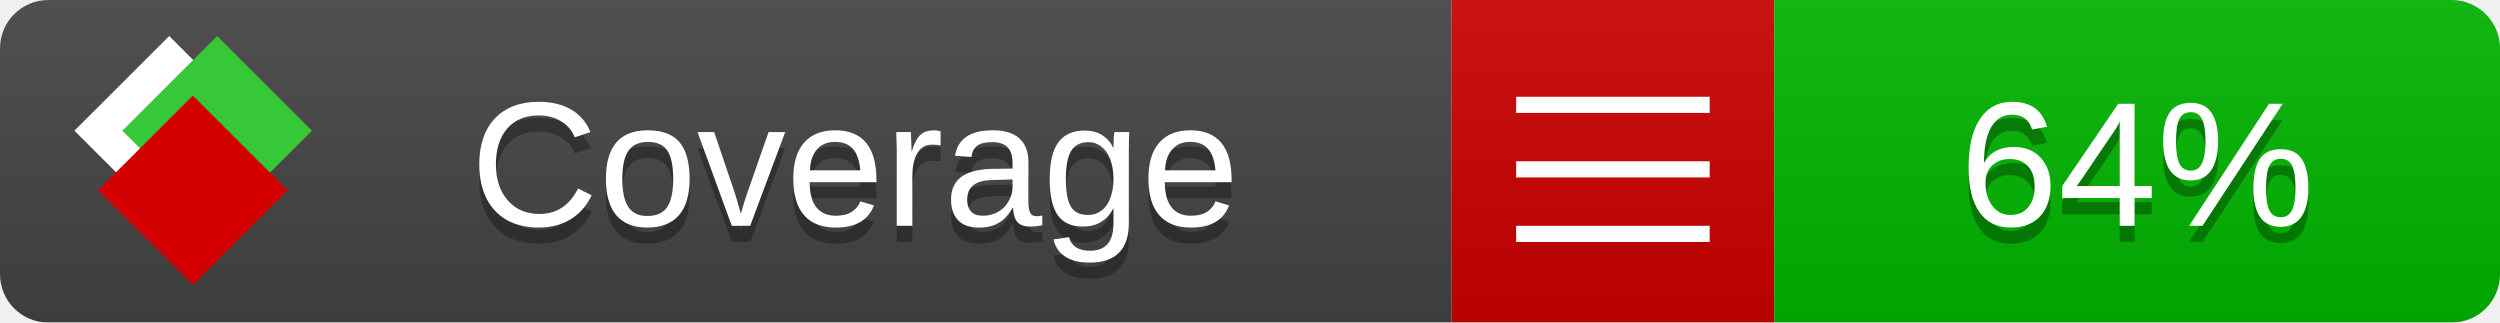
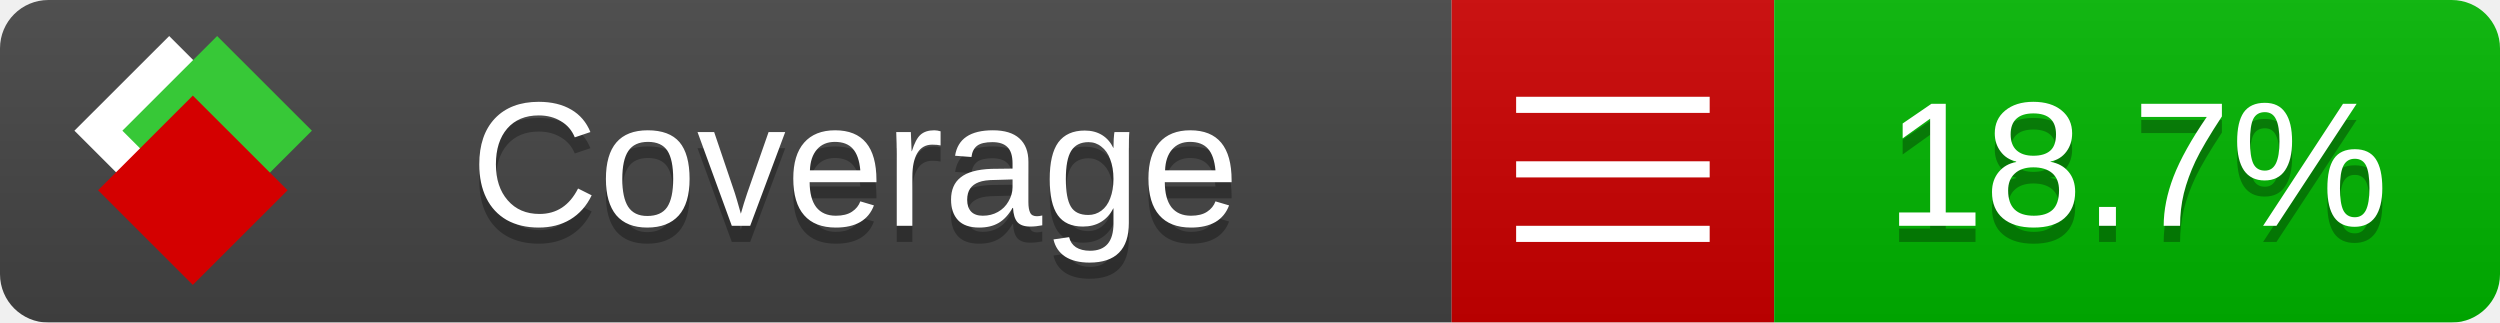
<svg xmlns="http://www.w3.org/2000/svg" xmlns:xlink="http://www.w3.org/1999/xlink" width="155" height="20">
  <style type="text/css">
          
            @keyframes fade1 {
                0% { visibility: visible; opacity: 1; }
               27% { visibility: visible; opacity: 1; }
               33% { visibility: hidden; opacity: 0; }
               60% { visibility: hidden; opacity: 0; }
               66% { visibility: hidden; opacity: 0; }
               93% { visibility: hidden; opacity: 0; }
              100% { visibility: visible; opacity: 1; }
            }
            @keyframes fade2 {
                0% { visibility: hidden; opacity: 0; }
               27% { visibility: hidden; opacity: 0; }
               33% { visibility: visible; opacity: 1; }
               60% { visibility: visible; opacity: 1; }
               66% { visibility: hidden; opacity: 0; }
               93% { visibility: hidden; opacity: 0; }
              100% { visibility: hidden; opacity: 0; }
            }
            @keyframes fade3 {
                0% { visibility: hidden; opacity: 0; }
               27% { visibility: hidden; opacity: 0; }
               33% { visibility: hidden; opacity: 0; }
               60% { visibility: hidden; opacity: 0; }
               66% { visibility: visible; opacity: 1; }
               93% { visibility: visible; opacity: 1; }
              100% { visibility: hidden; opacity: 0; }
            }
            .linecoverage {
                animation-duration: 15s;
                animation-name: fade1;
                animation-iteration-count: infinite;
            }
            .branchcoverage {
                animation-duration: 15s;
                animation-name: fade2;
                animation-iteration-count: infinite;
            }
            .methodcoverage {
                animation-duration: 15s;
                animation-name: fade3;
                animation-iteration-count: infinite;
            }
          
    </style>
  <defs>
    <linearGradient id="gradient" x2="0" y2="100%">
      <stop offset="0" stop-color="#bbb" stop-opacity=".1" />
      <stop offset="1" stop-opacity=".1" />
    </linearGradient>
    <linearGradient id="c">
      <stop offset="0" stop-color="#d40000" />
      <stop offset="1" stop-color="#ff2a2a" />
    </linearGradient>
    <linearGradient id="a">
      <stop offset="0" stop-color="#e0e0de" />
      <stop offset="1" stop-color="#fff" />
    </linearGradient>
    <linearGradient id="b">
      <stop offset="0" stop-color="#37c837" />
      <stop offset="1" stop-color="#217821" />
    </linearGradient>
    <linearGradient xlink:href="#a" id="e" x1="106.44" x2="69.96" y1="-11.96" y2="-46.84" gradientTransform="matrix(-.8426 -.00045 -.00045 -.8426 -94.27 -75.82)" gradientUnits="userSpaceOnUse" />
    <linearGradient xlink:href="#b" id="f" x1="56.19" x2="77.97" y1="-23.45" y2="10.62" gradientTransform="matrix(.8426 .00045 .00045 .8426 94.27 75.82)" gradientUnits="userSpaceOnUse" />
    <linearGradient xlink:href="#c" id="g" x1="79.98" x2="132.9" y1="10.79" y2="10.79" gradientTransform="matrix(.8426 .00045 .00045 .8426 94.27 75.82)" gradientUnits="userSpaceOnUse" />
    <mask id="mask">
      <rect width="155" height="20" rx="3" fill="#fff" />
    </mask>
    <g id="icon" transform="matrix(.04486 0 0 .04481 -.48 -.63)">
      <rect width="52.92" height="52.92" x="-109.72" y="-27.13" fill="url(#e)" transform="rotate(-135)" />
      <rect width="52.92" height="52.92" x="70.19" y="-39.18" fill="url(#f)" transform="rotate(45)" />
      <rect width="52.92" height="52.92" x="80.05" y="-15.74" fill="url(#g)" transform="rotate(45)" />
    </g>
  </defs>
  <g mask="url(#mask)">
    <rect x="0" y="0" width="90" height="20" fill="#444" />
    <rect x="90" y="0" width="20" height="20" fill="#c00" />
    <rect x="110" y="0" width="45" height="20" fill="#00B600" />
    <rect x="0" y="0" width="155" height="20" fill="url(#gradient)" />
  </g>
  <g>
    <path class="" stroke="#fff" d="M94 6.5 h12 M94 10.5 h12 M94 14.5 h12" />
  </g>
  <g fill="#fff" text-anchor="middle" font-family="Verdana,Arial,Geneva,sans-serif" font-size="11">
    <a xlink:href="https://github.com/danielpalme/ReportGenerator" target="_top">
      <use xlink:href="#icon" transform="translate(3,1) scale(3.5)" />
    </a>
    <text x="53" y="15" fill="#010101" fill-opacity=".3">Coverage</text>
    <text x="53" y="14" fill="#fff">Coverage</text>
-     <text class="" x="132.5" y="15" fill="#010101" fill-opacity=".3">64%</text>
-     <text class="" x="132.5" y="14">64%</text>
+     <text class="" x="132.5" y="15" fill="#010101" fill-opacity=".3">18.7%</text>
+     <text class="" x="132.5" y="14">18.7%</text>
  </g>
  <g>
    <rect class="" x="90" y="0" width="65" height="20" fill-opacity="0" />
  </g>
</svg>
